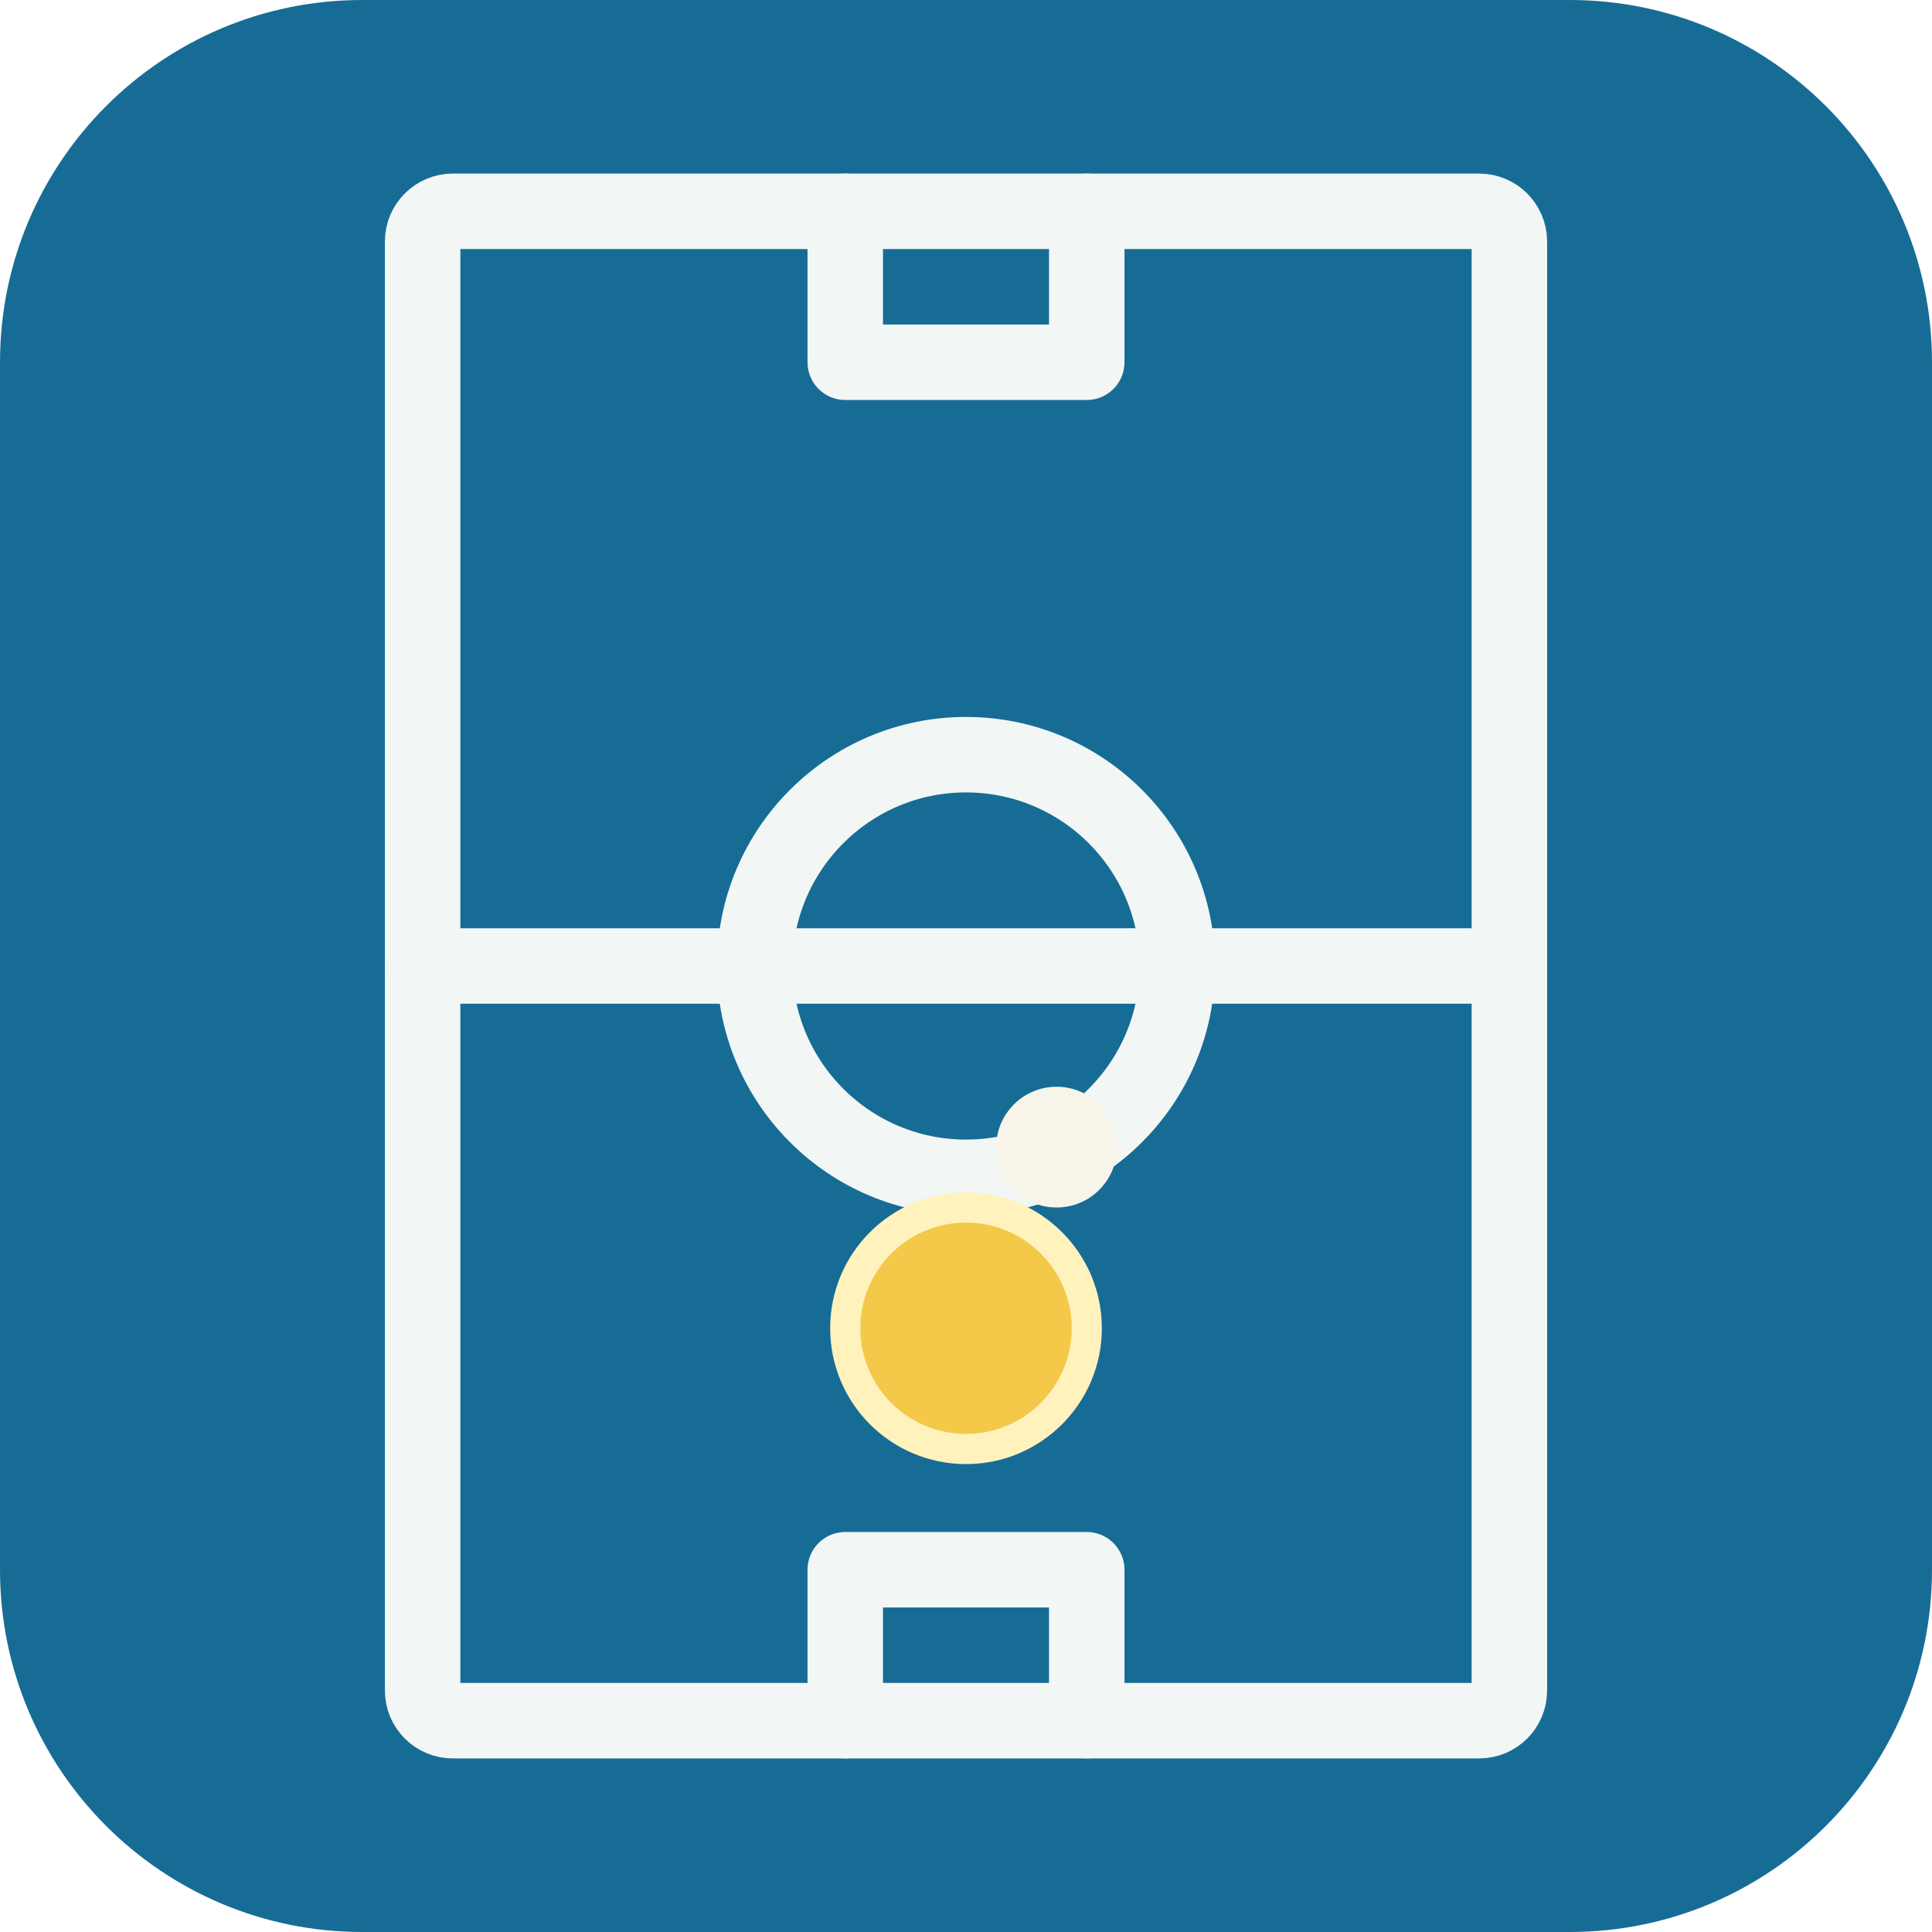
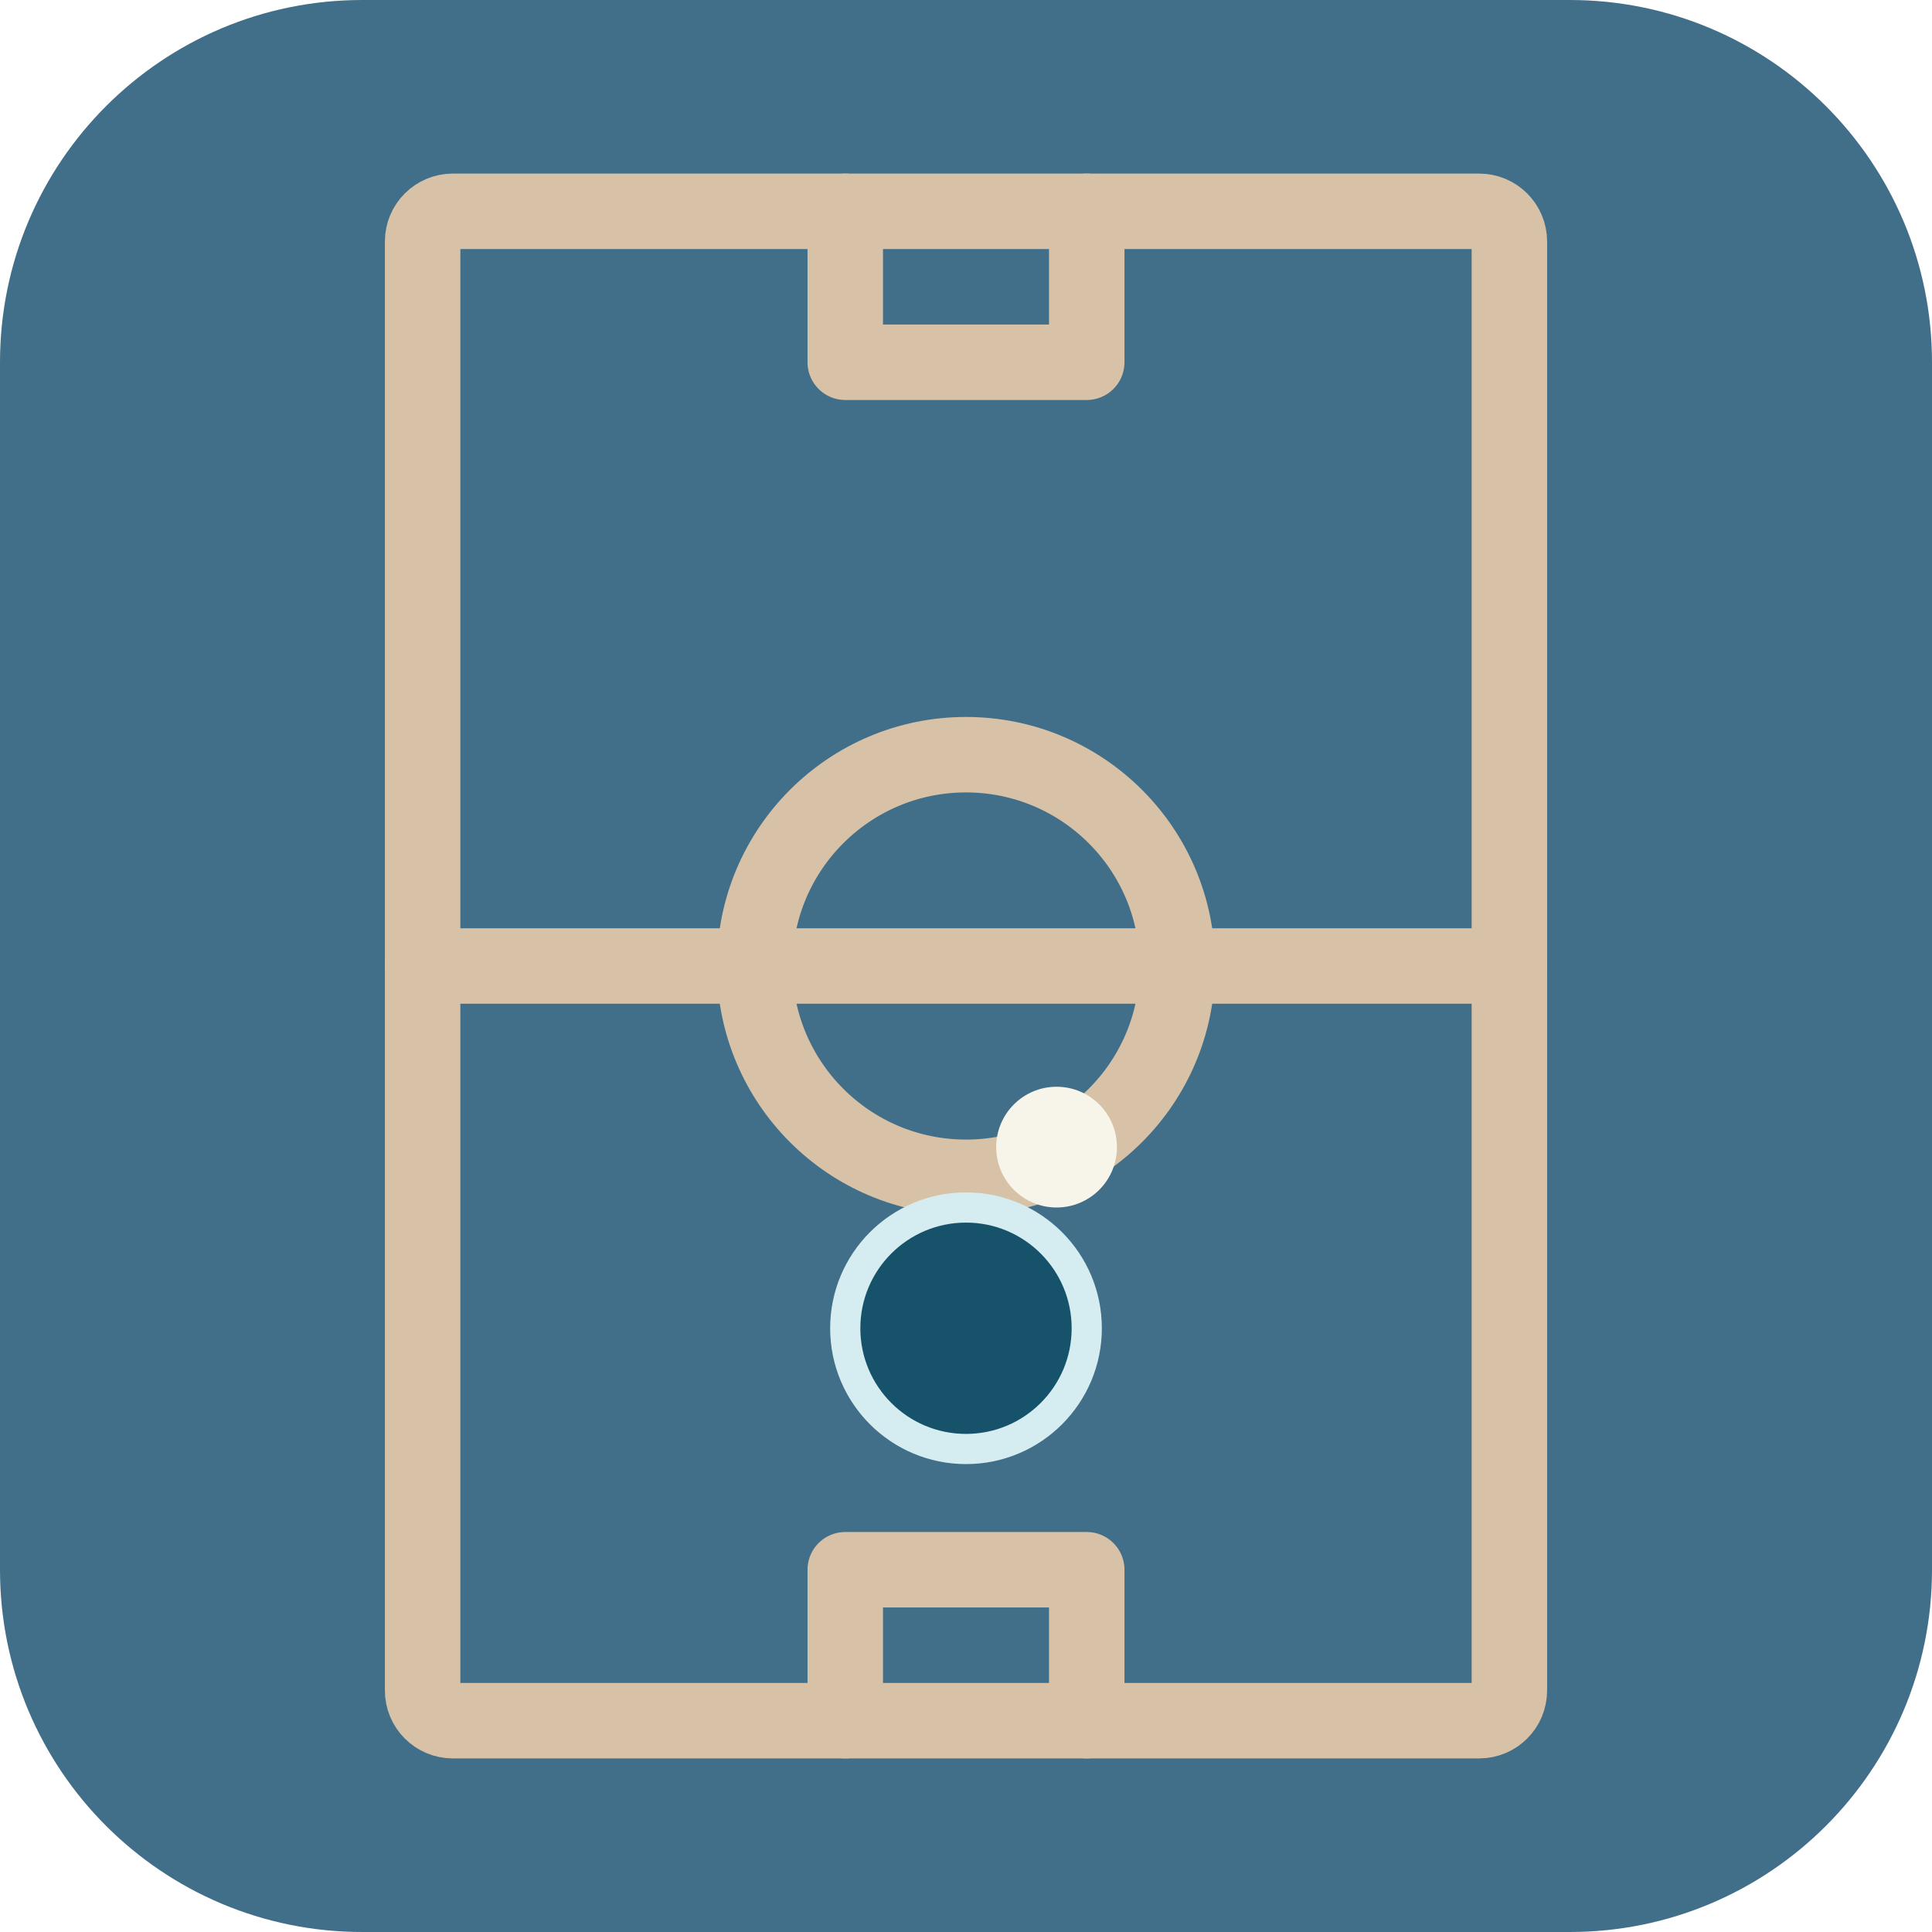
<svg xmlns="http://www.w3.org/2000/svg" viewBox="0 0 64 64">
-   <rect width="64" height="64" rx="12" fill="#176c96" />
-   <g fill="none" stroke="#f2f7f5" stroke-width="2.5" stroke-linecap="round" stroke-linejoin="round">
+   <rect width="64" height="64" rx="12" fill="#416e89" />
+   <g fill="none" stroke="#d7c2a7" stroke-width="2.5" stroke-linecap="round" stroke-linejoin="round">
    <rect x="14" y="7" width="36" height="50" rx="1" />
    <path d="M14 32h36M28 7v5h8V7M28 57v-5h8v5" />
    <circle cx="32" cy="32" r="7" />
  </g>
-   <circle cx="32" cy="44" r="4" fill="#f4c848" stroke="#fff2bd" />
+   <circle cx="32" cy="44" r="4" fill="#16536a" stroke="#d5edf0" />
  <circle cx="35" cy="38" r="2" fill="#f7f5e9" />
</svg>
